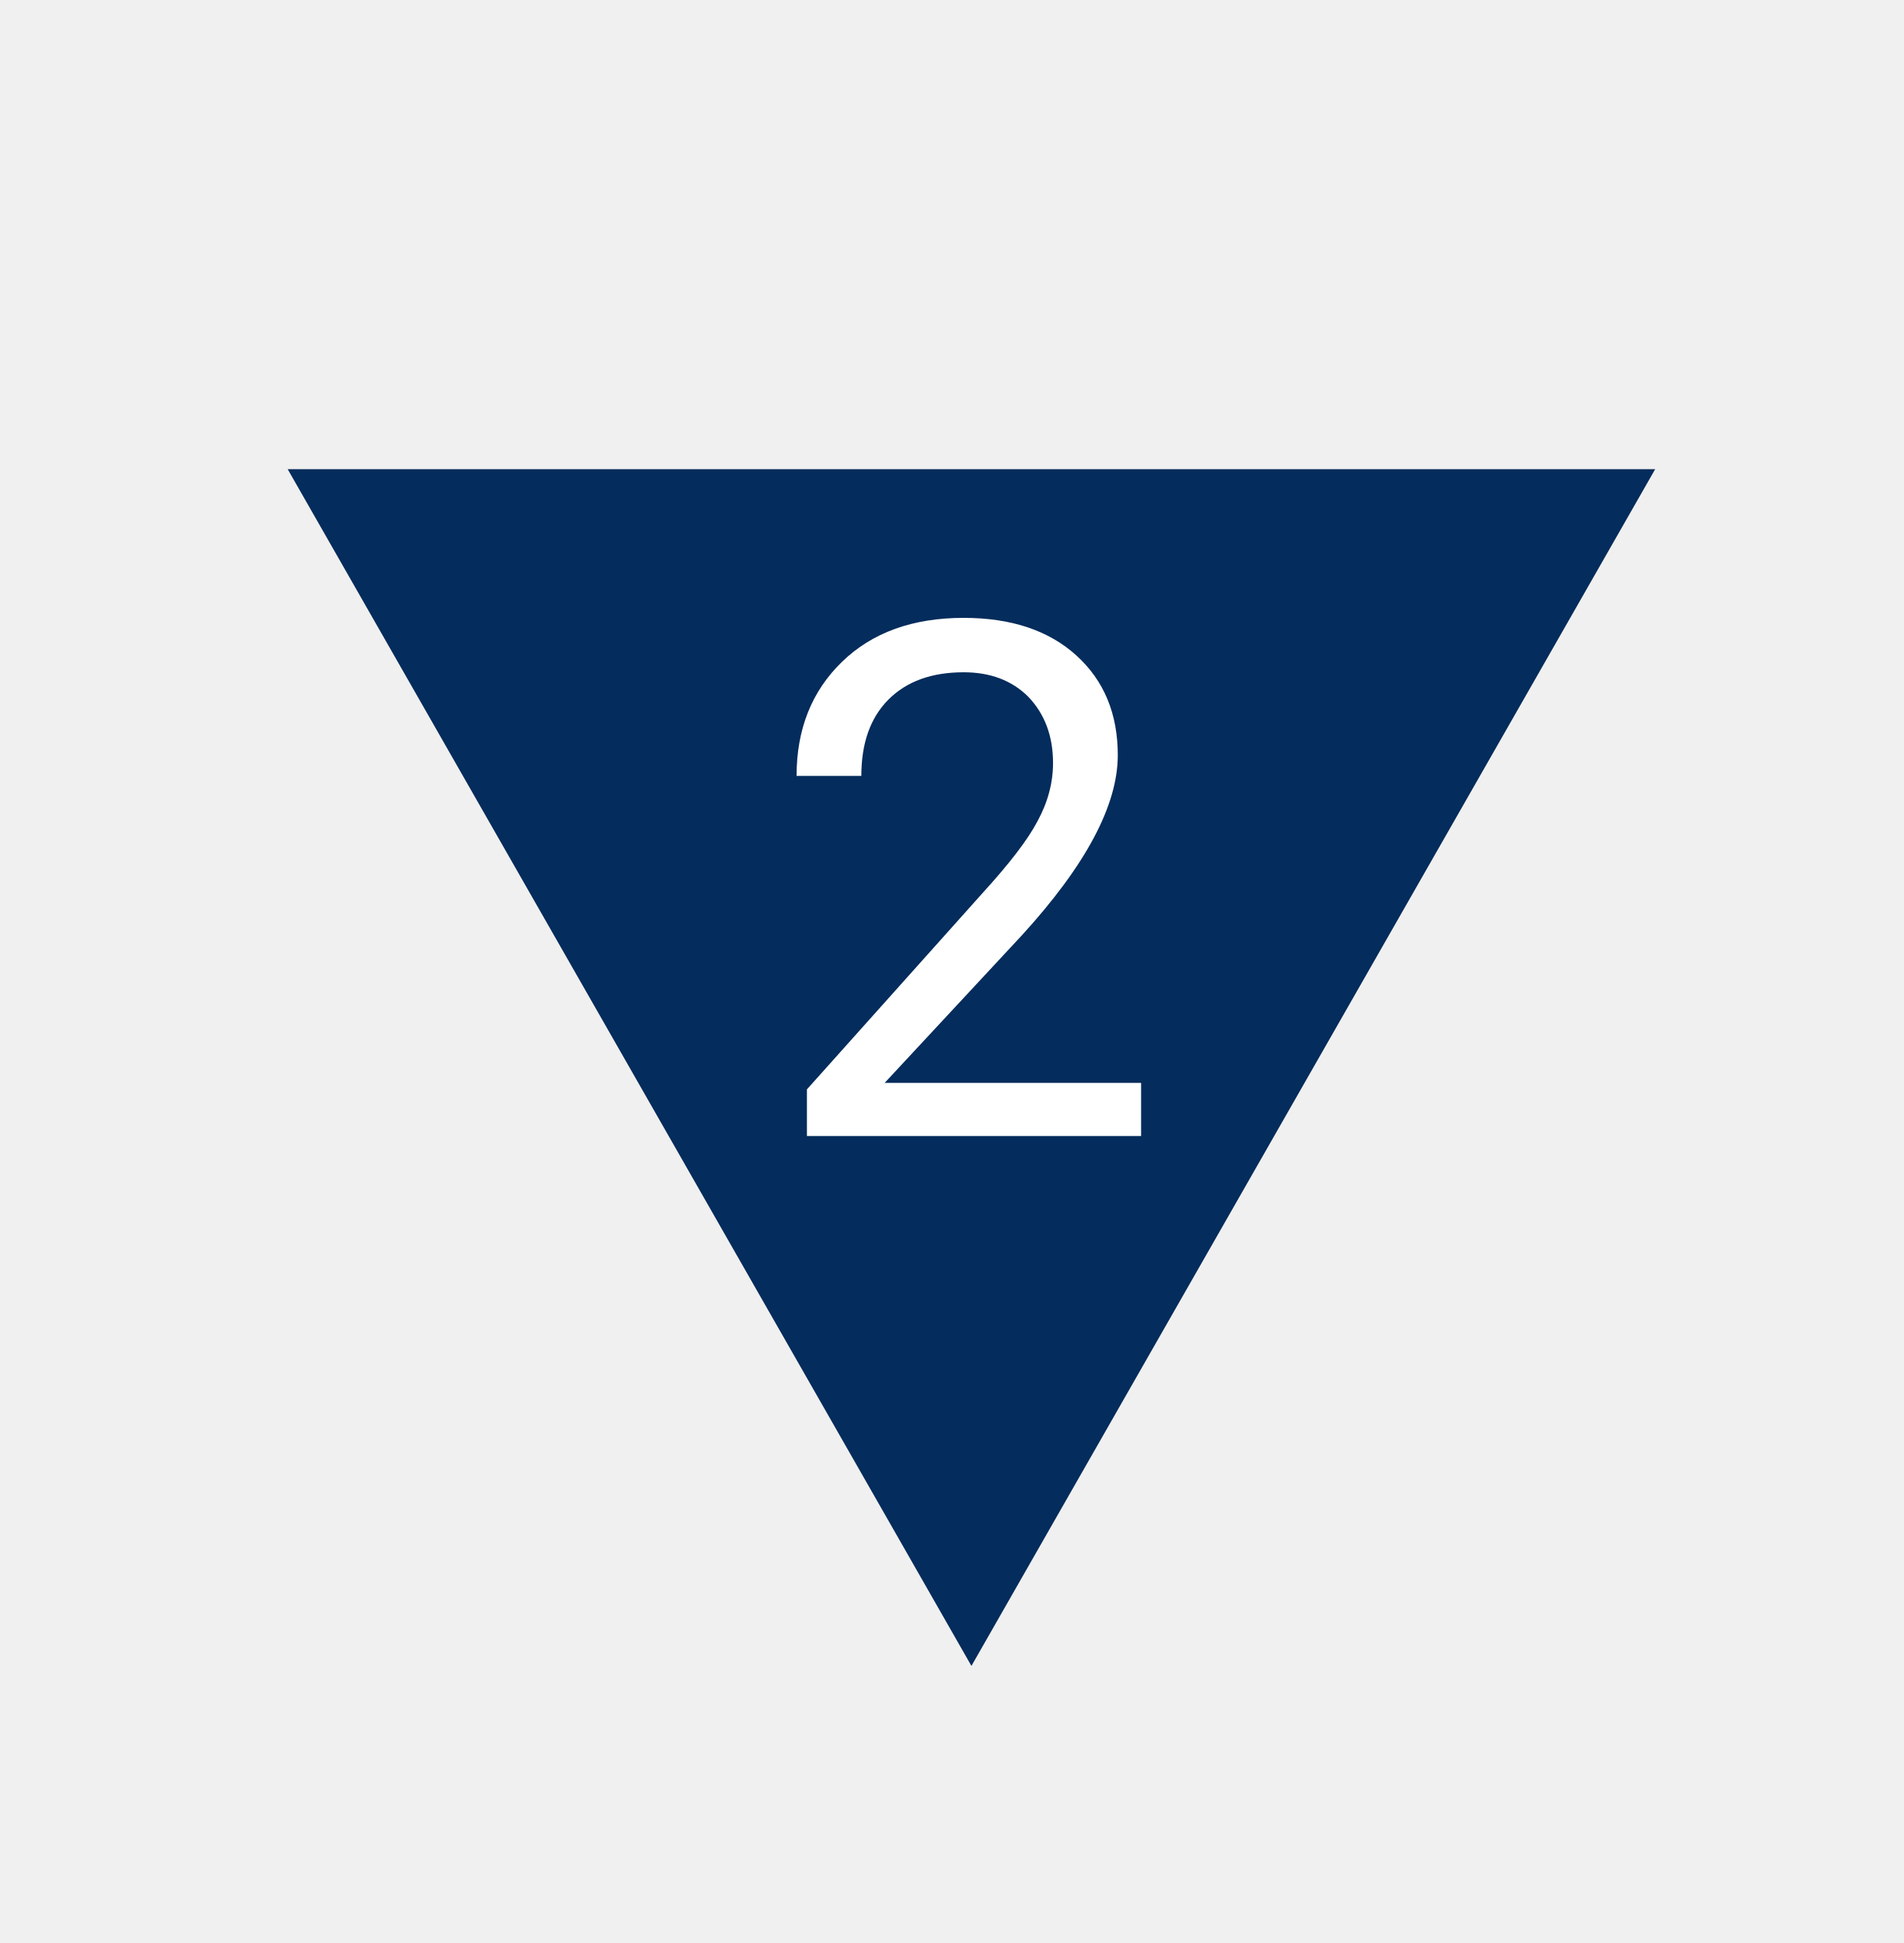
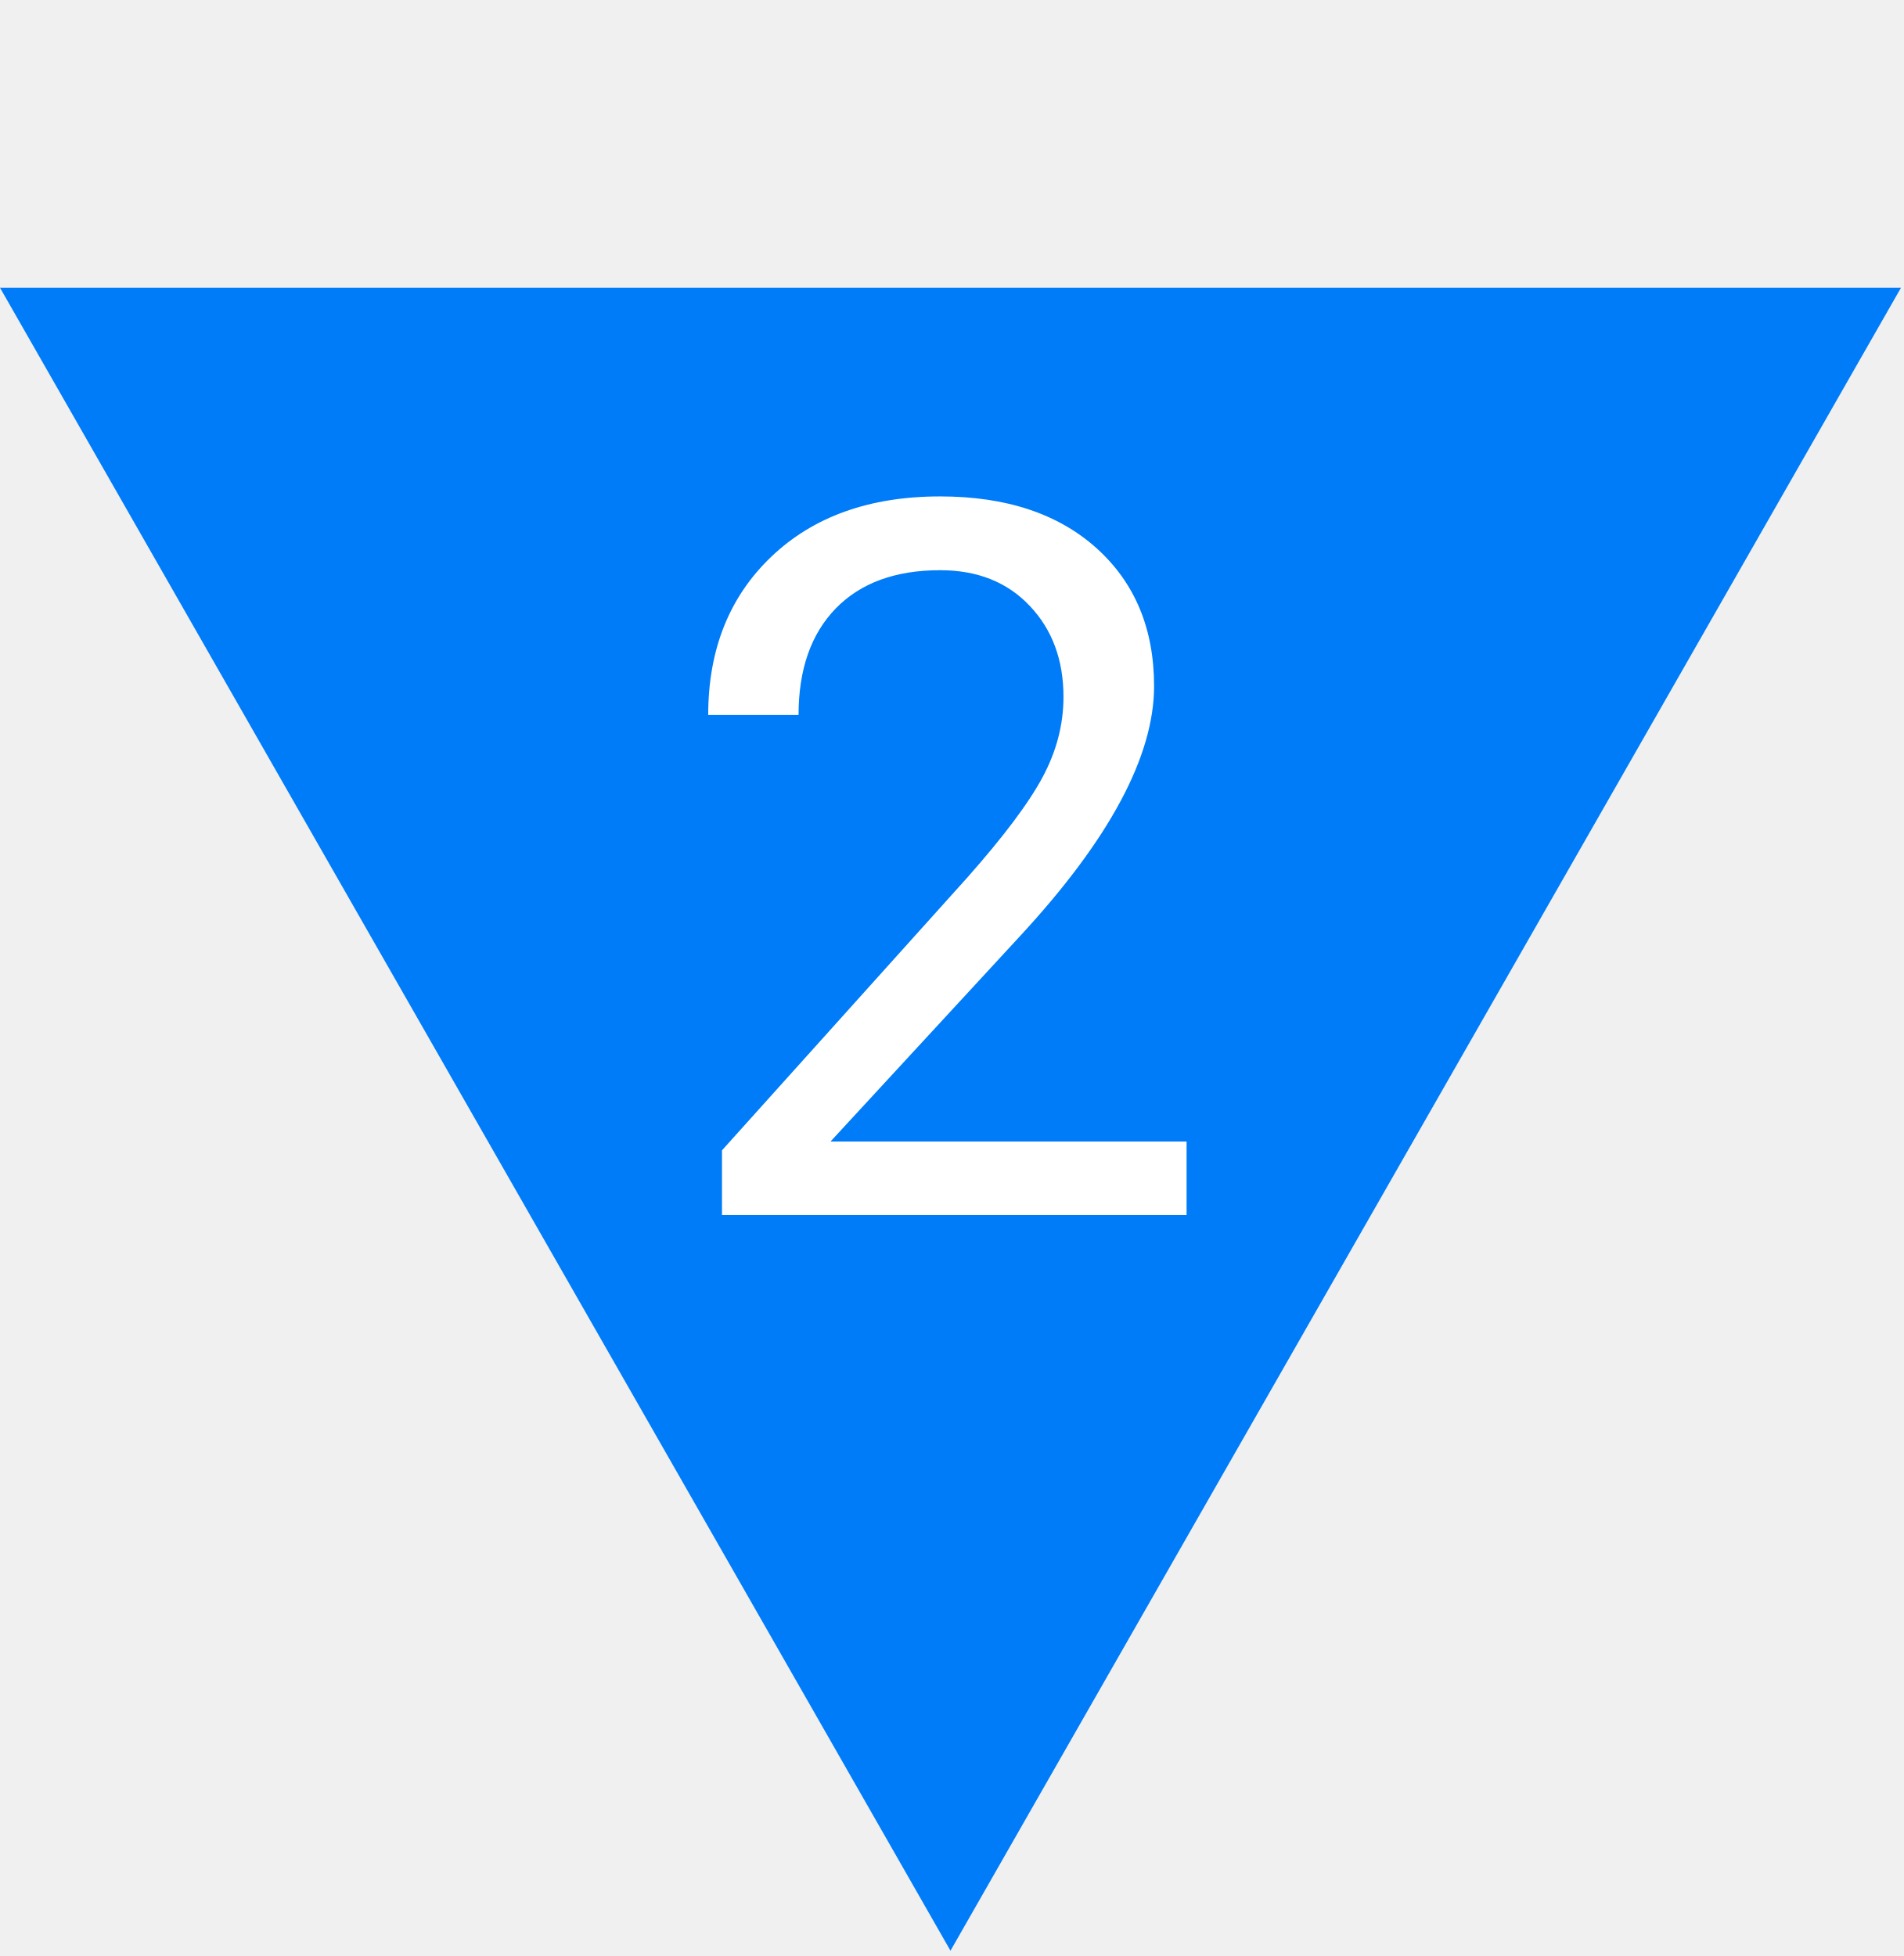
- <svg xmlns="http://www.w3.org/2000/svg" version="1.2" viewBox="0 0 147 150" width="147" height="150">
+ <svg xmlns="http://www.w3.org/2000/svg" width="144" zoomAndPan="magnify" viewBox="0 0 108 111" height="148" preserveAspectRatio="xMidYMid meet" version="1.0">
  <defs>
-     <clipPath clipPathUnits="userSpaceOnUse" id="cp1">
-       <path d="m22.21 36.22h105.74v92.39h-105.74z" />
+     <g />
+     <clipPath id="1bdeefe077">
+       <path d="M 0 16.328 L 108 16.328 L 108 110.699 L 0 110.699 Z M 0 16.328 " clip-rule="nonzero" />
    </clipPath>
-     <clipPath clipPathUnits="userSpaceOnUse" id="cp2">
-       <path d="m75 128.61l52.79-92.39h-105.58z" />
+     <clipPath id="40a61f745d">
+       <path d="M 53.926 110.699 L 107.855 16.328 L 0 16.328 Z M 53.926 110.699 " clip-rule="nonzero" />
    </clipPath>
  </defs>
-   <style>
- 		.s0 { fill: #042c5c } 
- 		.s1 { fill: #ffffff } 
- 	</style>
-   <g id="Clip-Path" clip-path="url(#cp1)">
-     <g>
-       <g id="Clip-Path" clip-path="url(#cp2)">
-         <g>
-           <path class="s0" d="m22.2 36.2h105.7v92.4h-105.7z" />
-         </g>
-       </g>
+   <g clip-path="url(#1bdeefe077)">
+     <g clip-path="url(#40a61f745d)">
+       <path fill="#007cf9" d="M 0 16.328 L 108.012 16.328 L 108.012 110.699 L 0 110.699 Z M 0 16.328 " fill-opacity="1" fill-rule="nonzero" />
    </g>
  </g>
-   <g>
-     <g>
+   <g fill="#ffffff" fill-opacity="1">
+     <g transform="translate(37.61866, 68.9519)">
      <g>
-         <path class="s1" d="m88.1 87.7h-25.8v-3.6l13.6-15.2q3.1-3.4 4.2-5.5 1.2-2.2 1.2-4.5 0-3.1-1.9-5.1-1.9-1.9-5-1.9-3.7 0-5.8 2.1-2.1 2.1-2.1 5.9h-5q0-5.4 3.5-8.8 3.5-3.4 9.4-3.4 5.5 0 8.7 2.9 3.2 2.9 3.2 7.7 0 5.8-7.4 13.9l-10.6 11.4h19.8z" />
+         <path d="M 29.703 0 L 3.344 0 L 3.344 -3.672 L 17.266 -19.156 C 19.328 -21.488 20.75 -23.383 21.531 -24.844 C 22.32 -26.312 22.719 -27.832 22.719 -29.406 C 22.719 -31.5 22.082 -33.219 20.812 -34.562 C 19.539 -35.914 17.844 -36.594 15.719 -36.594 C 13.176 -36.594 11.203 -35.867 9.797 -34.422 C 8.391 -32.973 7.688 -30.957 7.688 -28.375 L 2.562 -28.375 C 2.562 -32.082 3.754 -35.078 6.141 -37.359 C 8.535 -39.641 11.727 -40.781 15.719 -40.781 C 19.457 -40.781 22.414 -39.801 24.594 -37.844 C 26.77 -35.883 27.859 -33.273 27.859 -30.016 C 27.859 -26.047 25.332 -21.328 20.281 -15.859 L 9.5 -4.172 L 29.703 -4.172 Z M 29.703 0 " />
      </g>
    </g>
  </g>
</svg>
